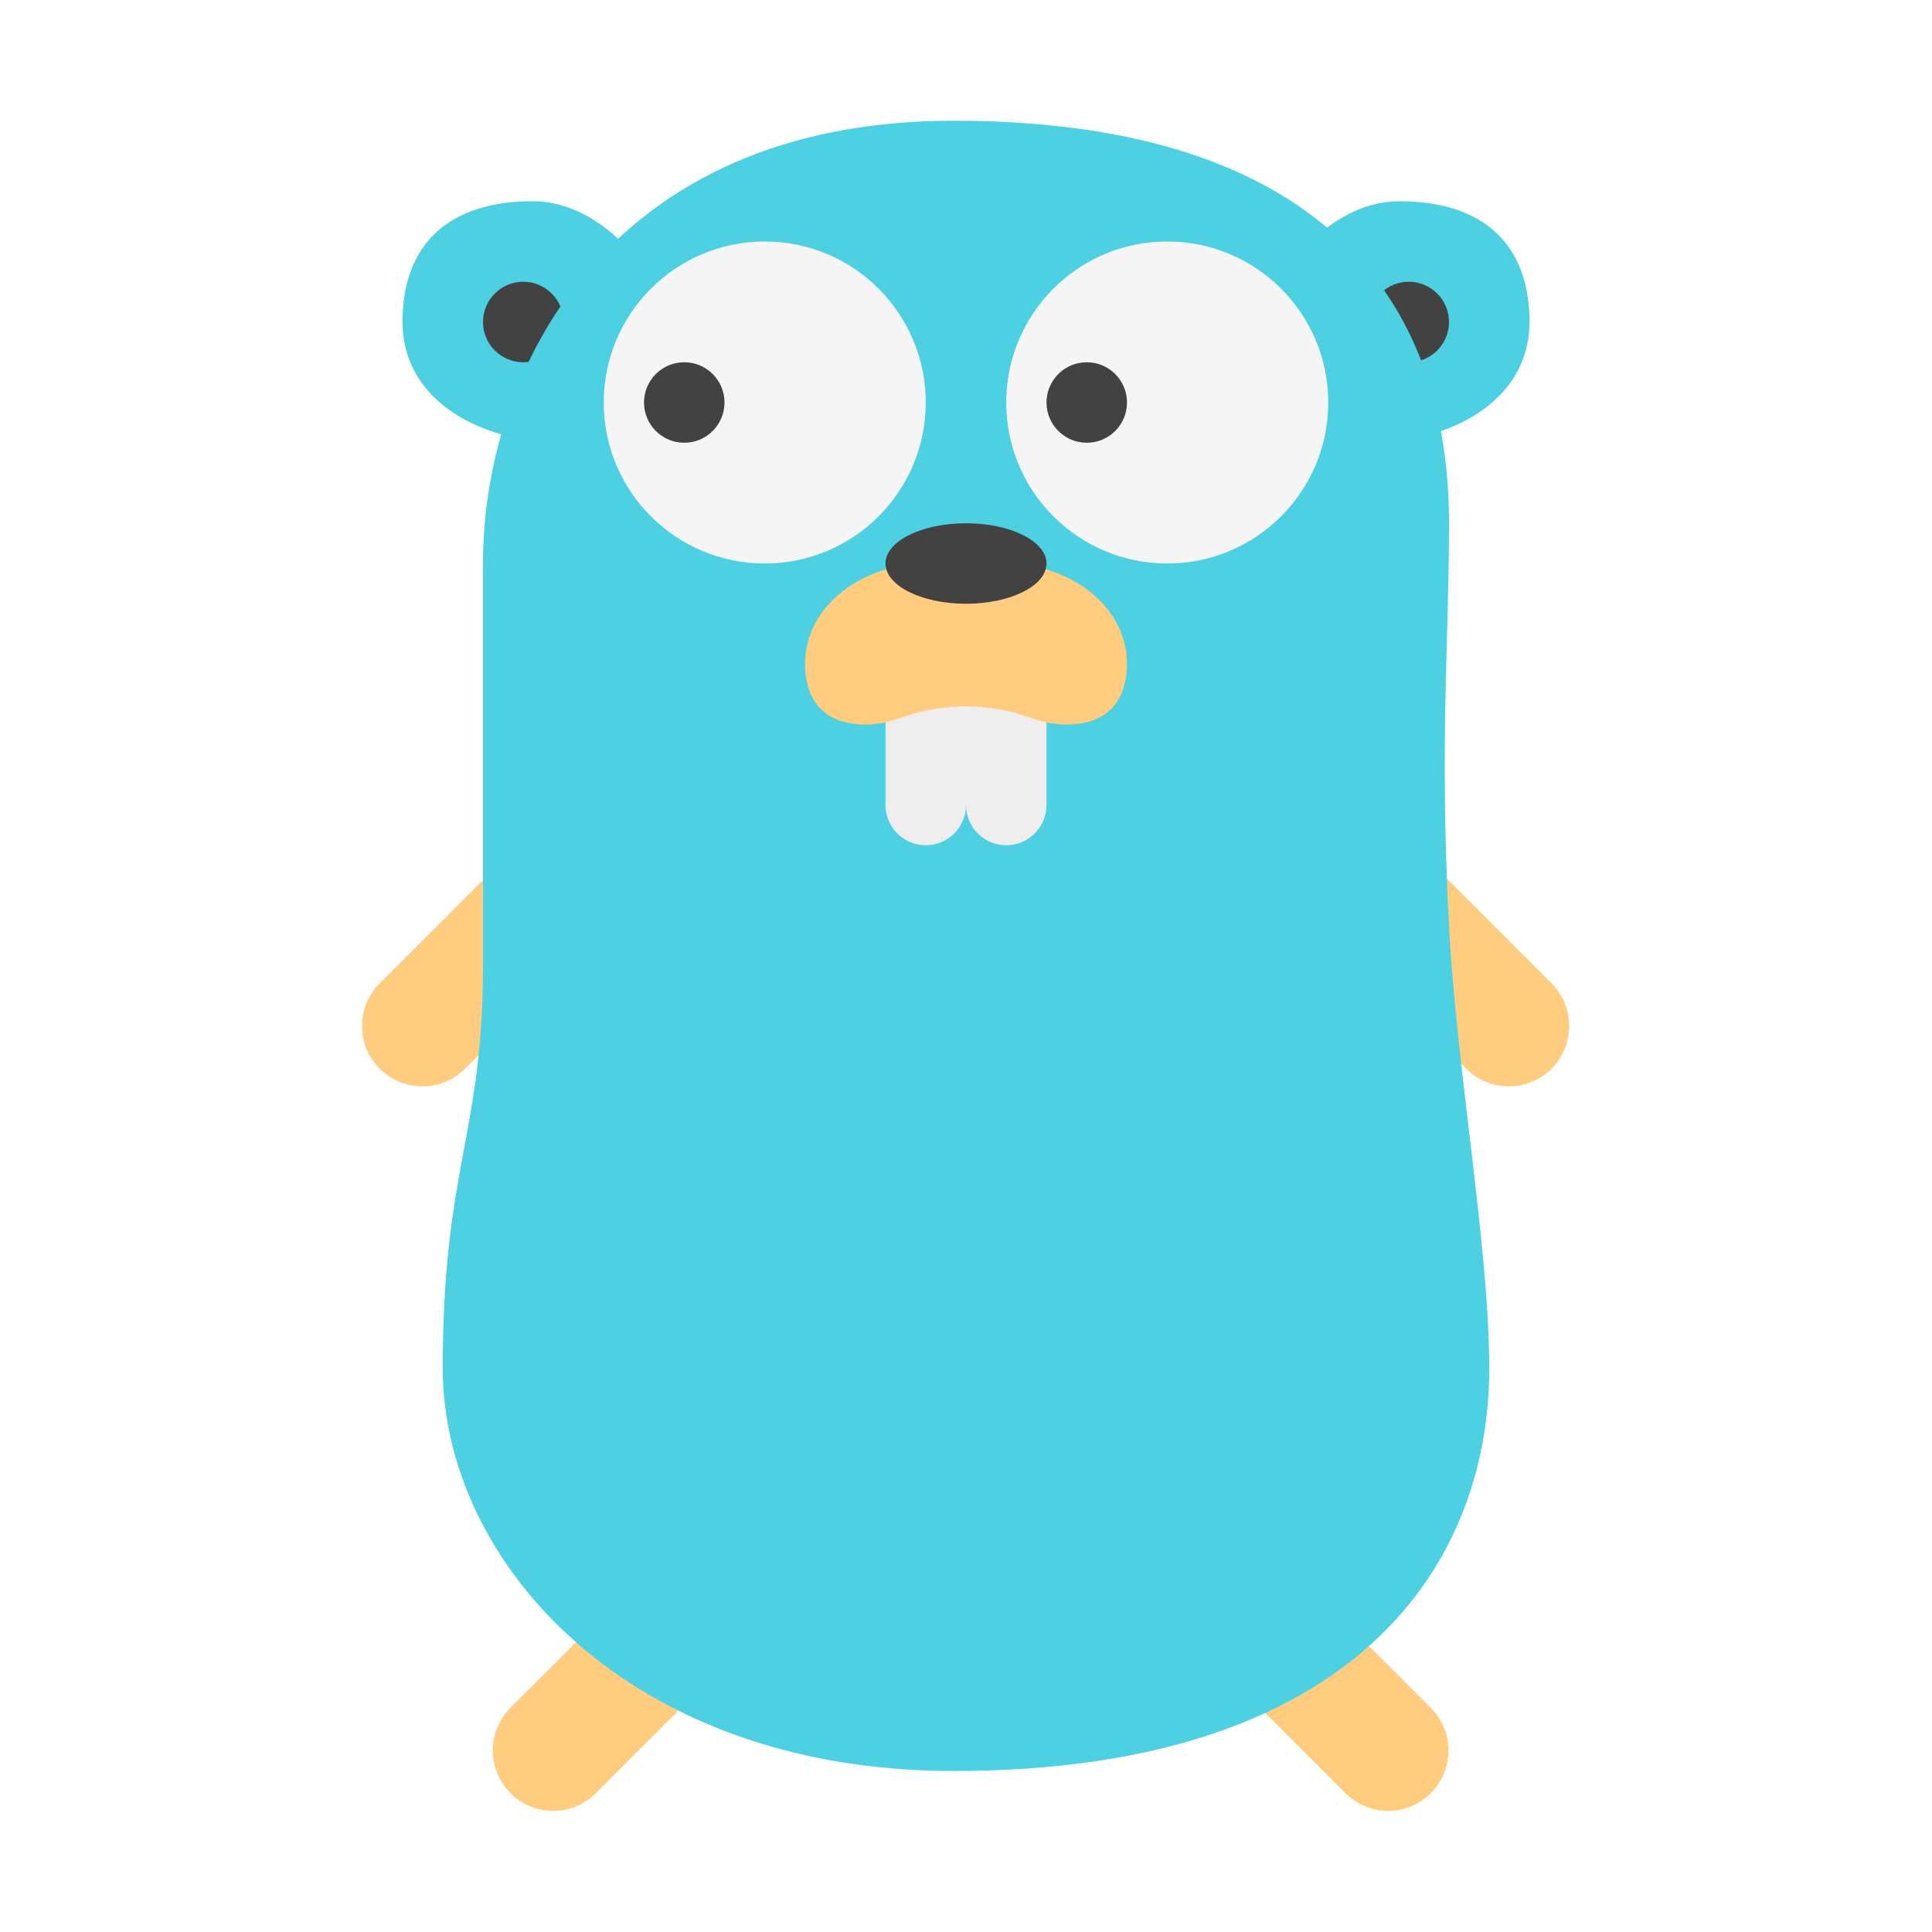
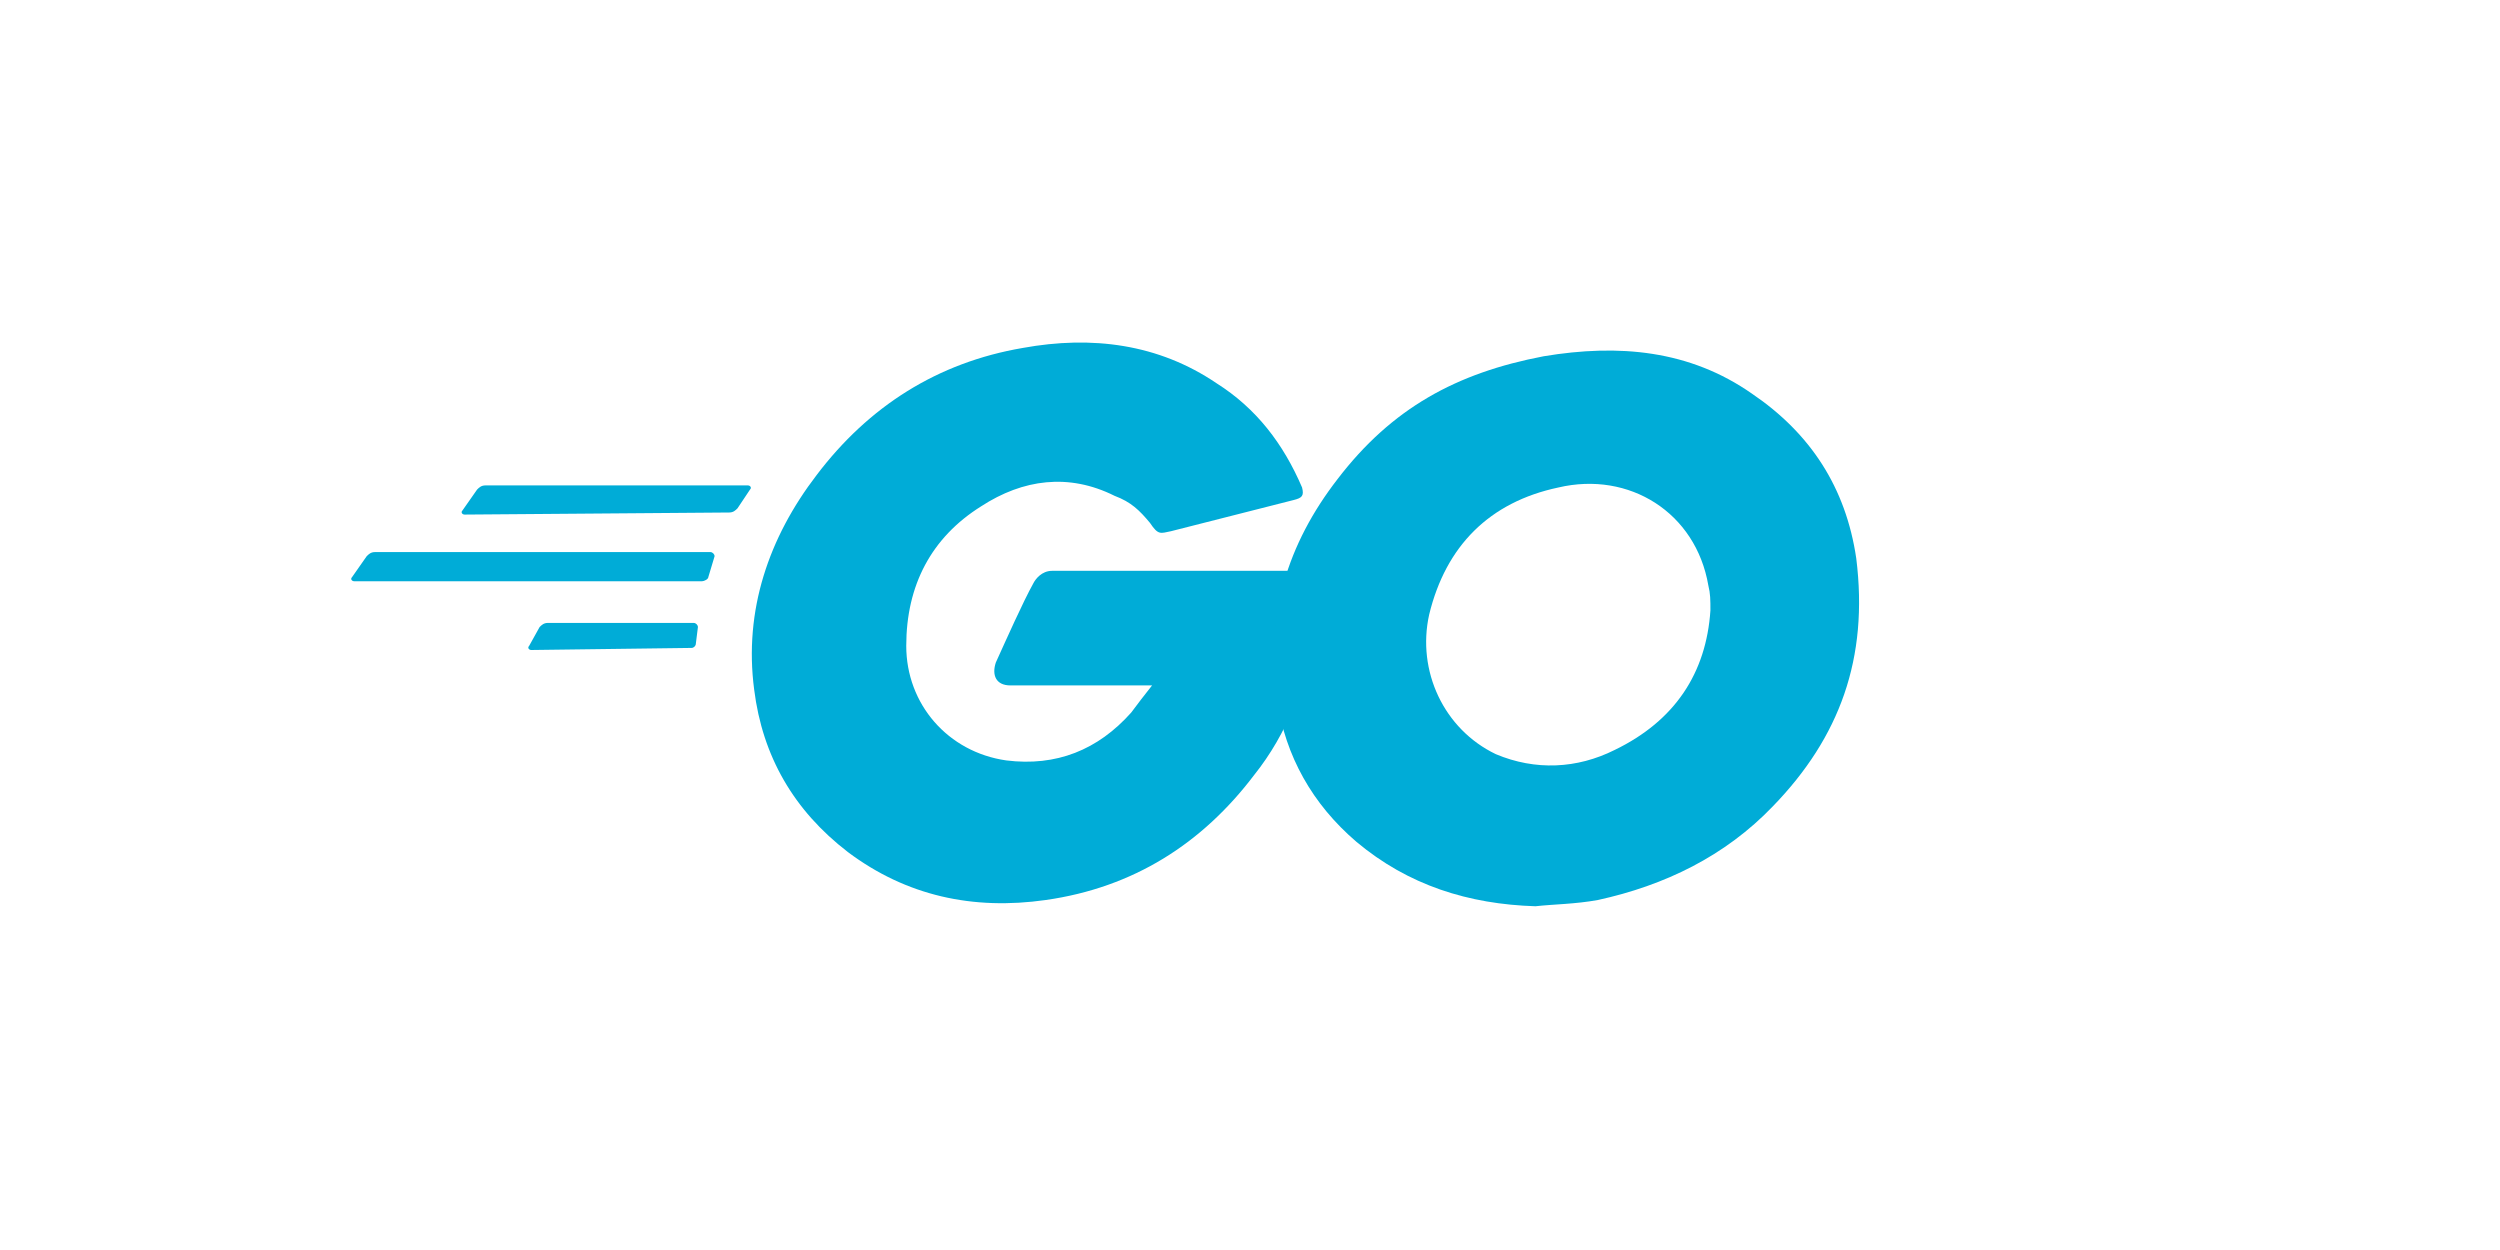
- <svg xmlns="http://www.w3.org/2000/svg" viewBox="0 0 48 48" width="512px" height="512px">
-   <path fill="#ffcc80" d="M35.547 42.431l-3.182-3.182-2.121 2.121 3.182 3.182c.586.586 1.536.586 2.121 0S36.133 43.017 35.547 42.431zM38.547 24.431l-3.182-3.182-2.121 2.121 3.182 3.182c.586.586 1.536.586 2.121 0S39.133 25.017 38.547 24.431zM12.683 42.431l3.182-3.182 2.121 2.121-3.182 3.182c-.586.586-1.536.586-2.121 0S12.097 43.017 12.683 42.431zM9.433 24.431l3.182-3.182 2.121 2.121-3.182 3.182c-.586.586-1.536.586-2.121 0S8.847 25.017 9.433 24.431z" />
-   <path fill="#4dd0e1" d="M38 8c0-1.933-1.149-3-3.231-3S31 7.567 31 9.5c0 1 1.923 1.5 3 1.5C36.082 11 38 9.933 38 8zM10 8c0-1.933 1.149-3 3.231-3S17 7.567 17 9.5c0 1-1.923 1.5-3 1.5C11.918 11 10 9.933 10 8z" />
-   <path fill="#424242" d="M35 7A1 1 0 1 0 35 9 1 1 0 1 0 35 7zM13 7A1 1 0 1 0 13 9 1 1 0 1 0 13 7z" />
-   <path fill="#4dd0e1" d="M37,34c0,4.774-3.219,10-13.31,10C15.568,44,11,38.774,11,34c0-5,1-5.806,1-10c0-4.688,0-7,0-10 c0-4.774,3.076-11,11.69-11S36,6.991,36,13c0,3-0.237,5.453,0,10C36.186,26.562,37,31,37,34z" />
-   <g>
-     <path fill="#f5f5f5" d="M29 6A4 4 0 1 0 29 14 4 4 0 1 0 29 6zM19 6A4 4 0 1 0 19 14 4 4 0 1 0 19 6z" />
-   </g>
-   <g>
-     <path fill="#eee" d="M24 20c0 .552.448 1 1 1s1-.448 1-1v-3h-2V20zM22 20c0 .552.448 1 1 1s1-.448 1-1v-3h-2V20z" />
-   </g>
-   <path fill="#ffcc80" d="M26.5,18c-0.412,0-0.653-0.085-1.011-0.205c-0.975-0.328-2.021-0.326-2.996,0.002 C22.138,17.916,21.91,18,21.5,18c-1.334,0-1.5-1-1.5-1.5c0-1.5,1.5-2.5,3-2.5c0.835,0,1.165,0,2,0c1.5,0,3,1,3,2.5 C28,17,27.834,18,26.5,18z" />
-   <g>
-     <path fill="#424242" d="M27 9A1 1 0 1 0 27 11 1 1 0 1 0 27 9zM17 9A1 1 0 1 0 17 11 1 1 0 1 0 17 9zM24 13A2 1 0 1 0 24 15 2 1 0 1 0 24 13z" />
-   </g>
+ <svg xmlns="http://www.w3.org/2000/svg" version="1.1" id="Layer_1" x="0" y="0" width="120" height="60" xml:space="preserve">
+   <style>.st0{fill:#00acd7}</style>
+   <switch>
+     <g>
+       <path class="st0" d="M22.3 24.7c-.1 0-.2-.1-.1-.2l.7-1c.1-.1.2-.2.4-.2h12.6c.1 0 .2.1.1.2l-.6.9c-.1.1-.2.2-.4.2l-12.7.1zM17 27.9c-.1 0-.2-.1-.1-.2l.7-1c.1-.1.2-.2.4-.2h16.1c.1 0 .2.1.2.2l-.3 1c0 .1-.2.2-.3.2H17zm8.5 3.3c-.1 0-.2-.1-.1-.2l.5-.9c.1-.1.2-.2.4-.2h7c.1 0 .2.1.2.2l-.1.8c0 .1-.1.2-.2.2l-7.7.1zM62.1 24l-5.9 1.5c-.5.1-.6.2-1-.4-.5-.6-.9-1-1.7-1.3-2.2-1.1-4.4-.8-6.4.5-2.4 1.5-3.6 3.8-3.6 6.7 0 2.8 2 5.1 4.8 5.5 2.4.3 4.4-.5 6-2.3.3-.4.6-.8 1-1.3h-6.8c-.7 0-.9-.5-.7-1.1.5-1.1 1.3-2.9 1.8-3.8.1-.2.4-.6.9-.6h12.8c-.1 1-.1 1.9-.2 2.9-.4 2.5-1.3 4.9-2.9 6.9-2.5 3.3-5.8 5.4-10 6-3.5.5-6.7-.2-9.5-2.3-2.6-2-4.1-4.6-4.5-7.8-.5-3.8.7-7.3 3-10.3 2.5-3.3 5.8-5.4 9.9-6.1 3.3-.6 6.5-.2 9.3 1.7 1.9 1.2 3.2 2.9 4.1 5 .1.4 0 .5-.4.6z" />
+       <path class="st0" d="M73.7 43.5c-3.2-.1-6.1-1-8.6-3.1-2.1-1.8-3.4-4.1-3.8-6.8-.6-4 .5-7.5 2.9-10.6 2.6-3.4 5.7-5.1 9.9-5.9 3.6-.6 7-.3 10 1.8 2.8 1.9 4.5 4.5 5 7.9.6 4.8-.8 8.6-4 11.9-2.3 2.4-5.2 3.8-8.4 4.5-1.1.2-2.1.2-3 .3zm8.4-14.2c0-.5 0-.8-.1-1.2-.6-3.5-3.8-5.5-7.2-4.7-3.3.7-5.4 2.8-6.2 6.1-.6 2.7.7 5.5 3.2 6.7 1.9.8 3.9.7 5.7-.2 2.9-1.4 4.4-3.7 4.6-6.7z" />
+     </g>
+   </switch>
</svg>
